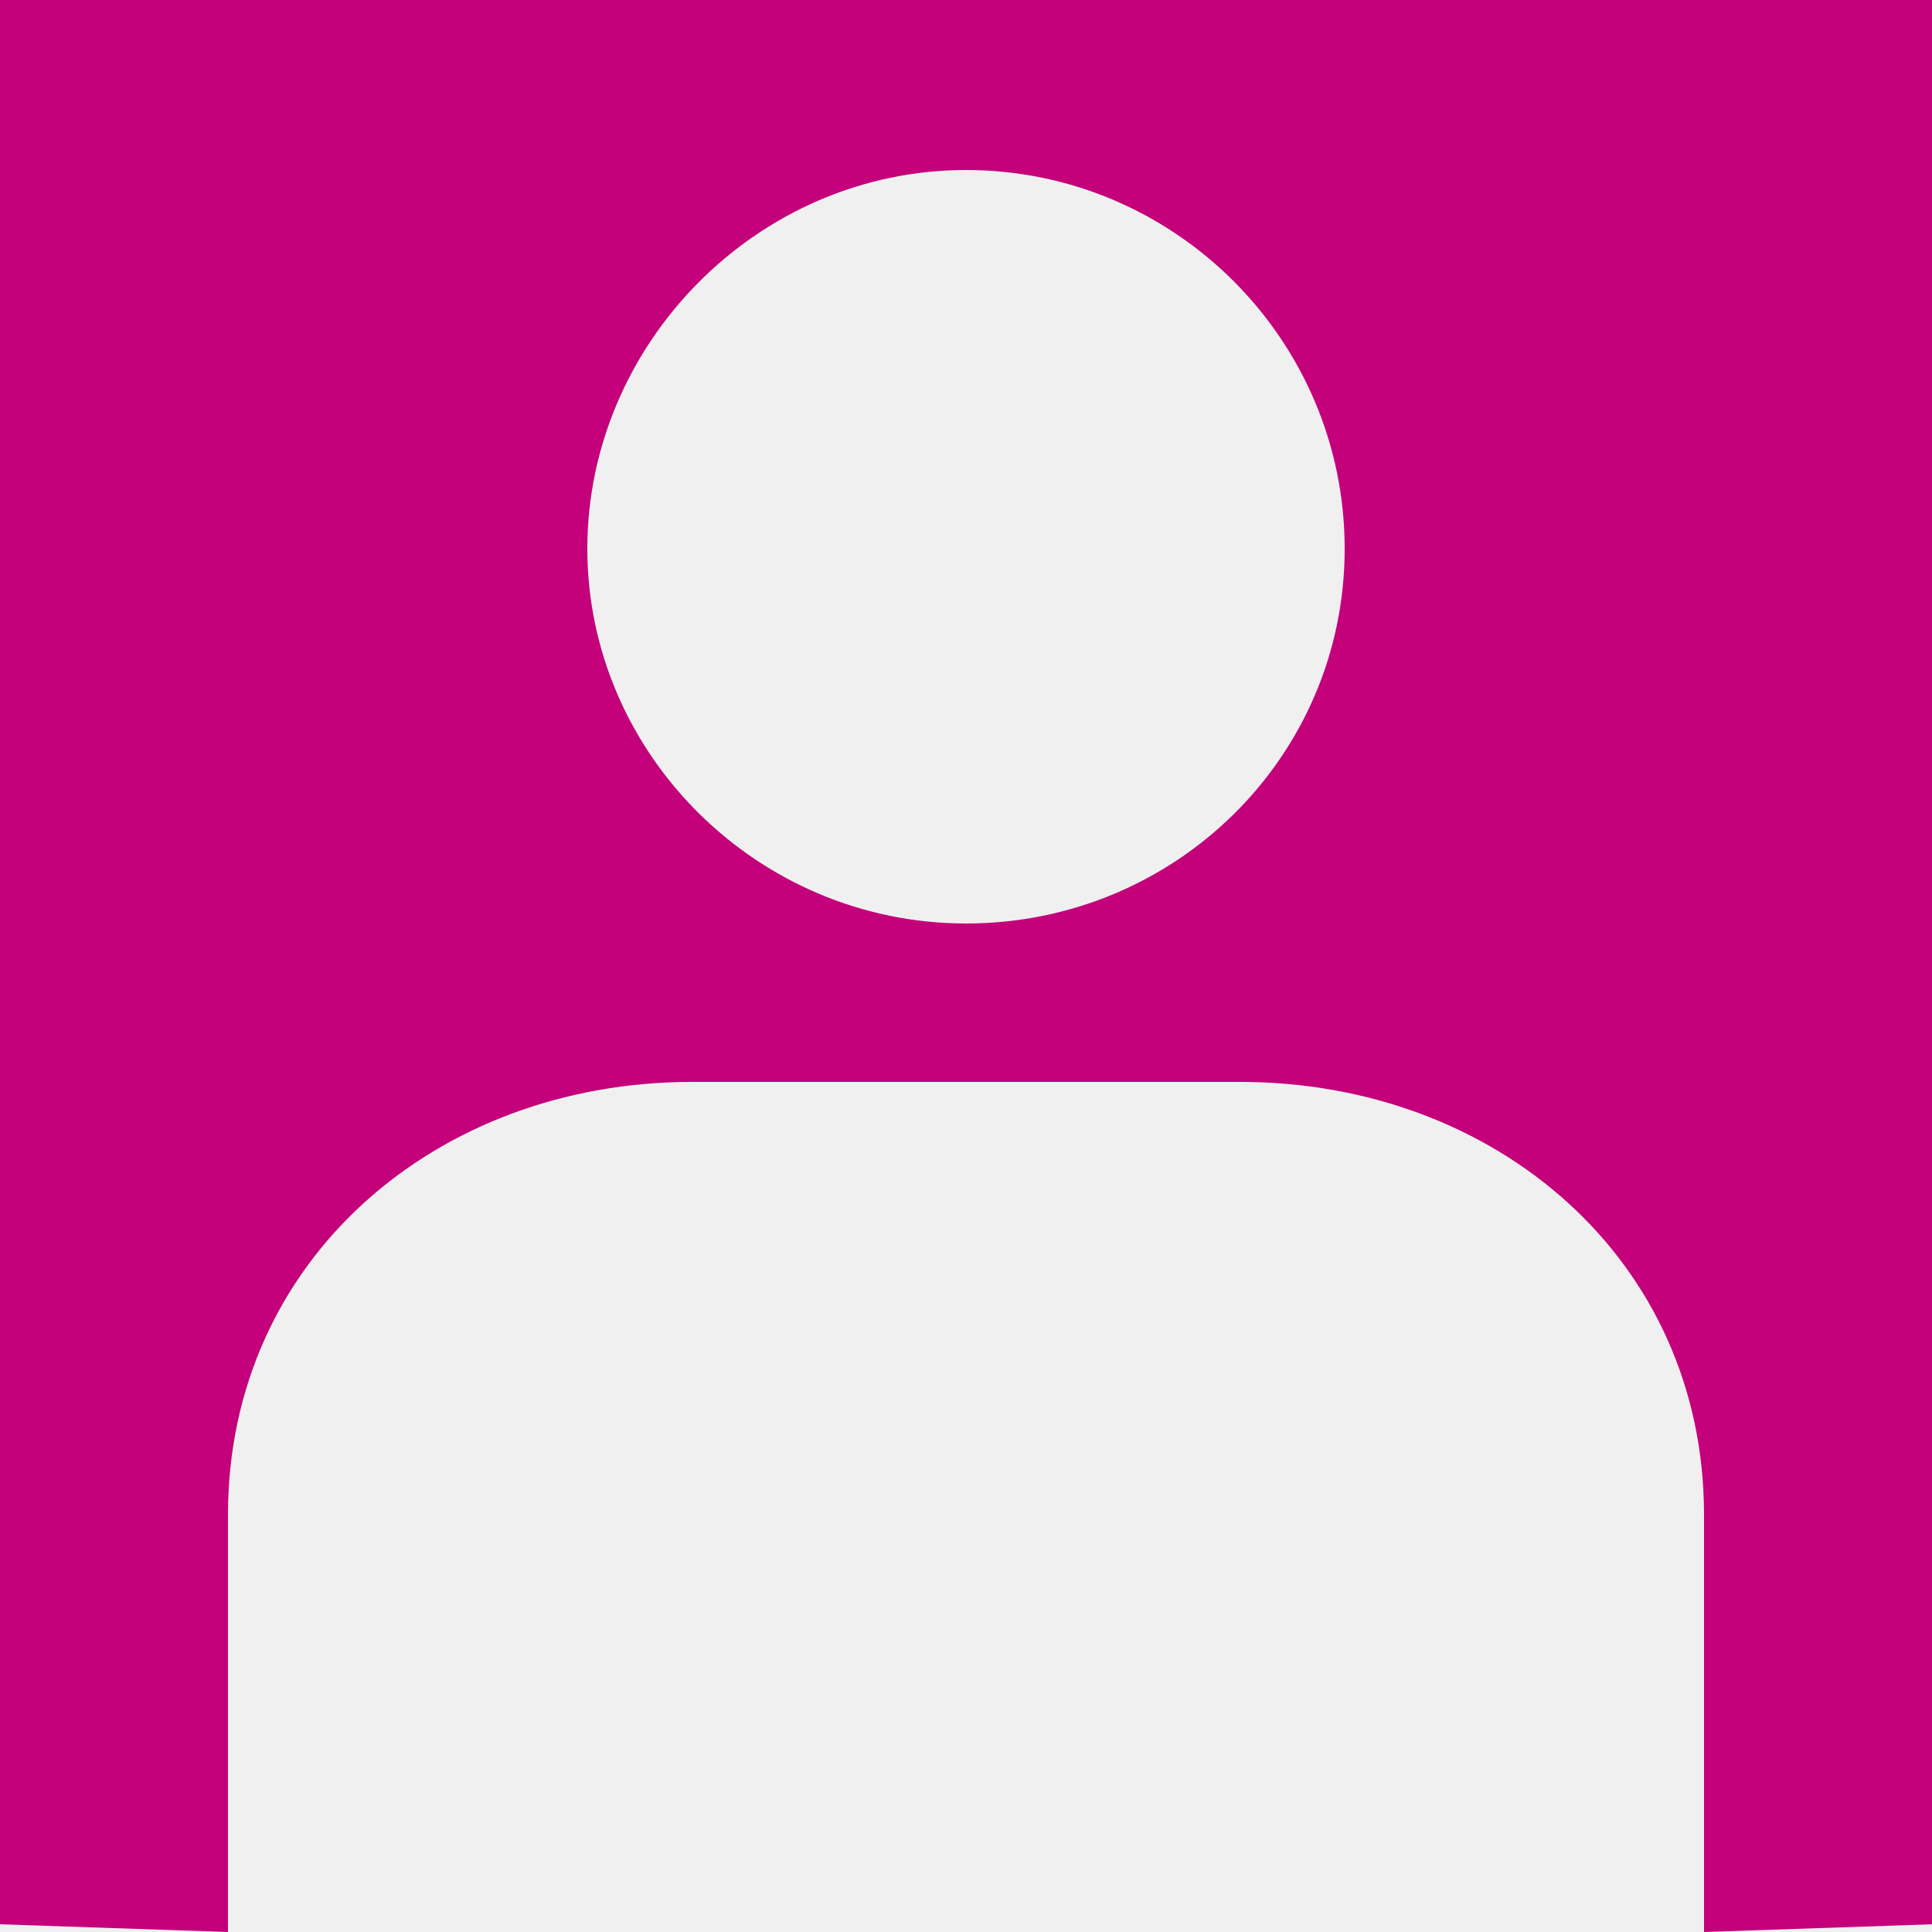
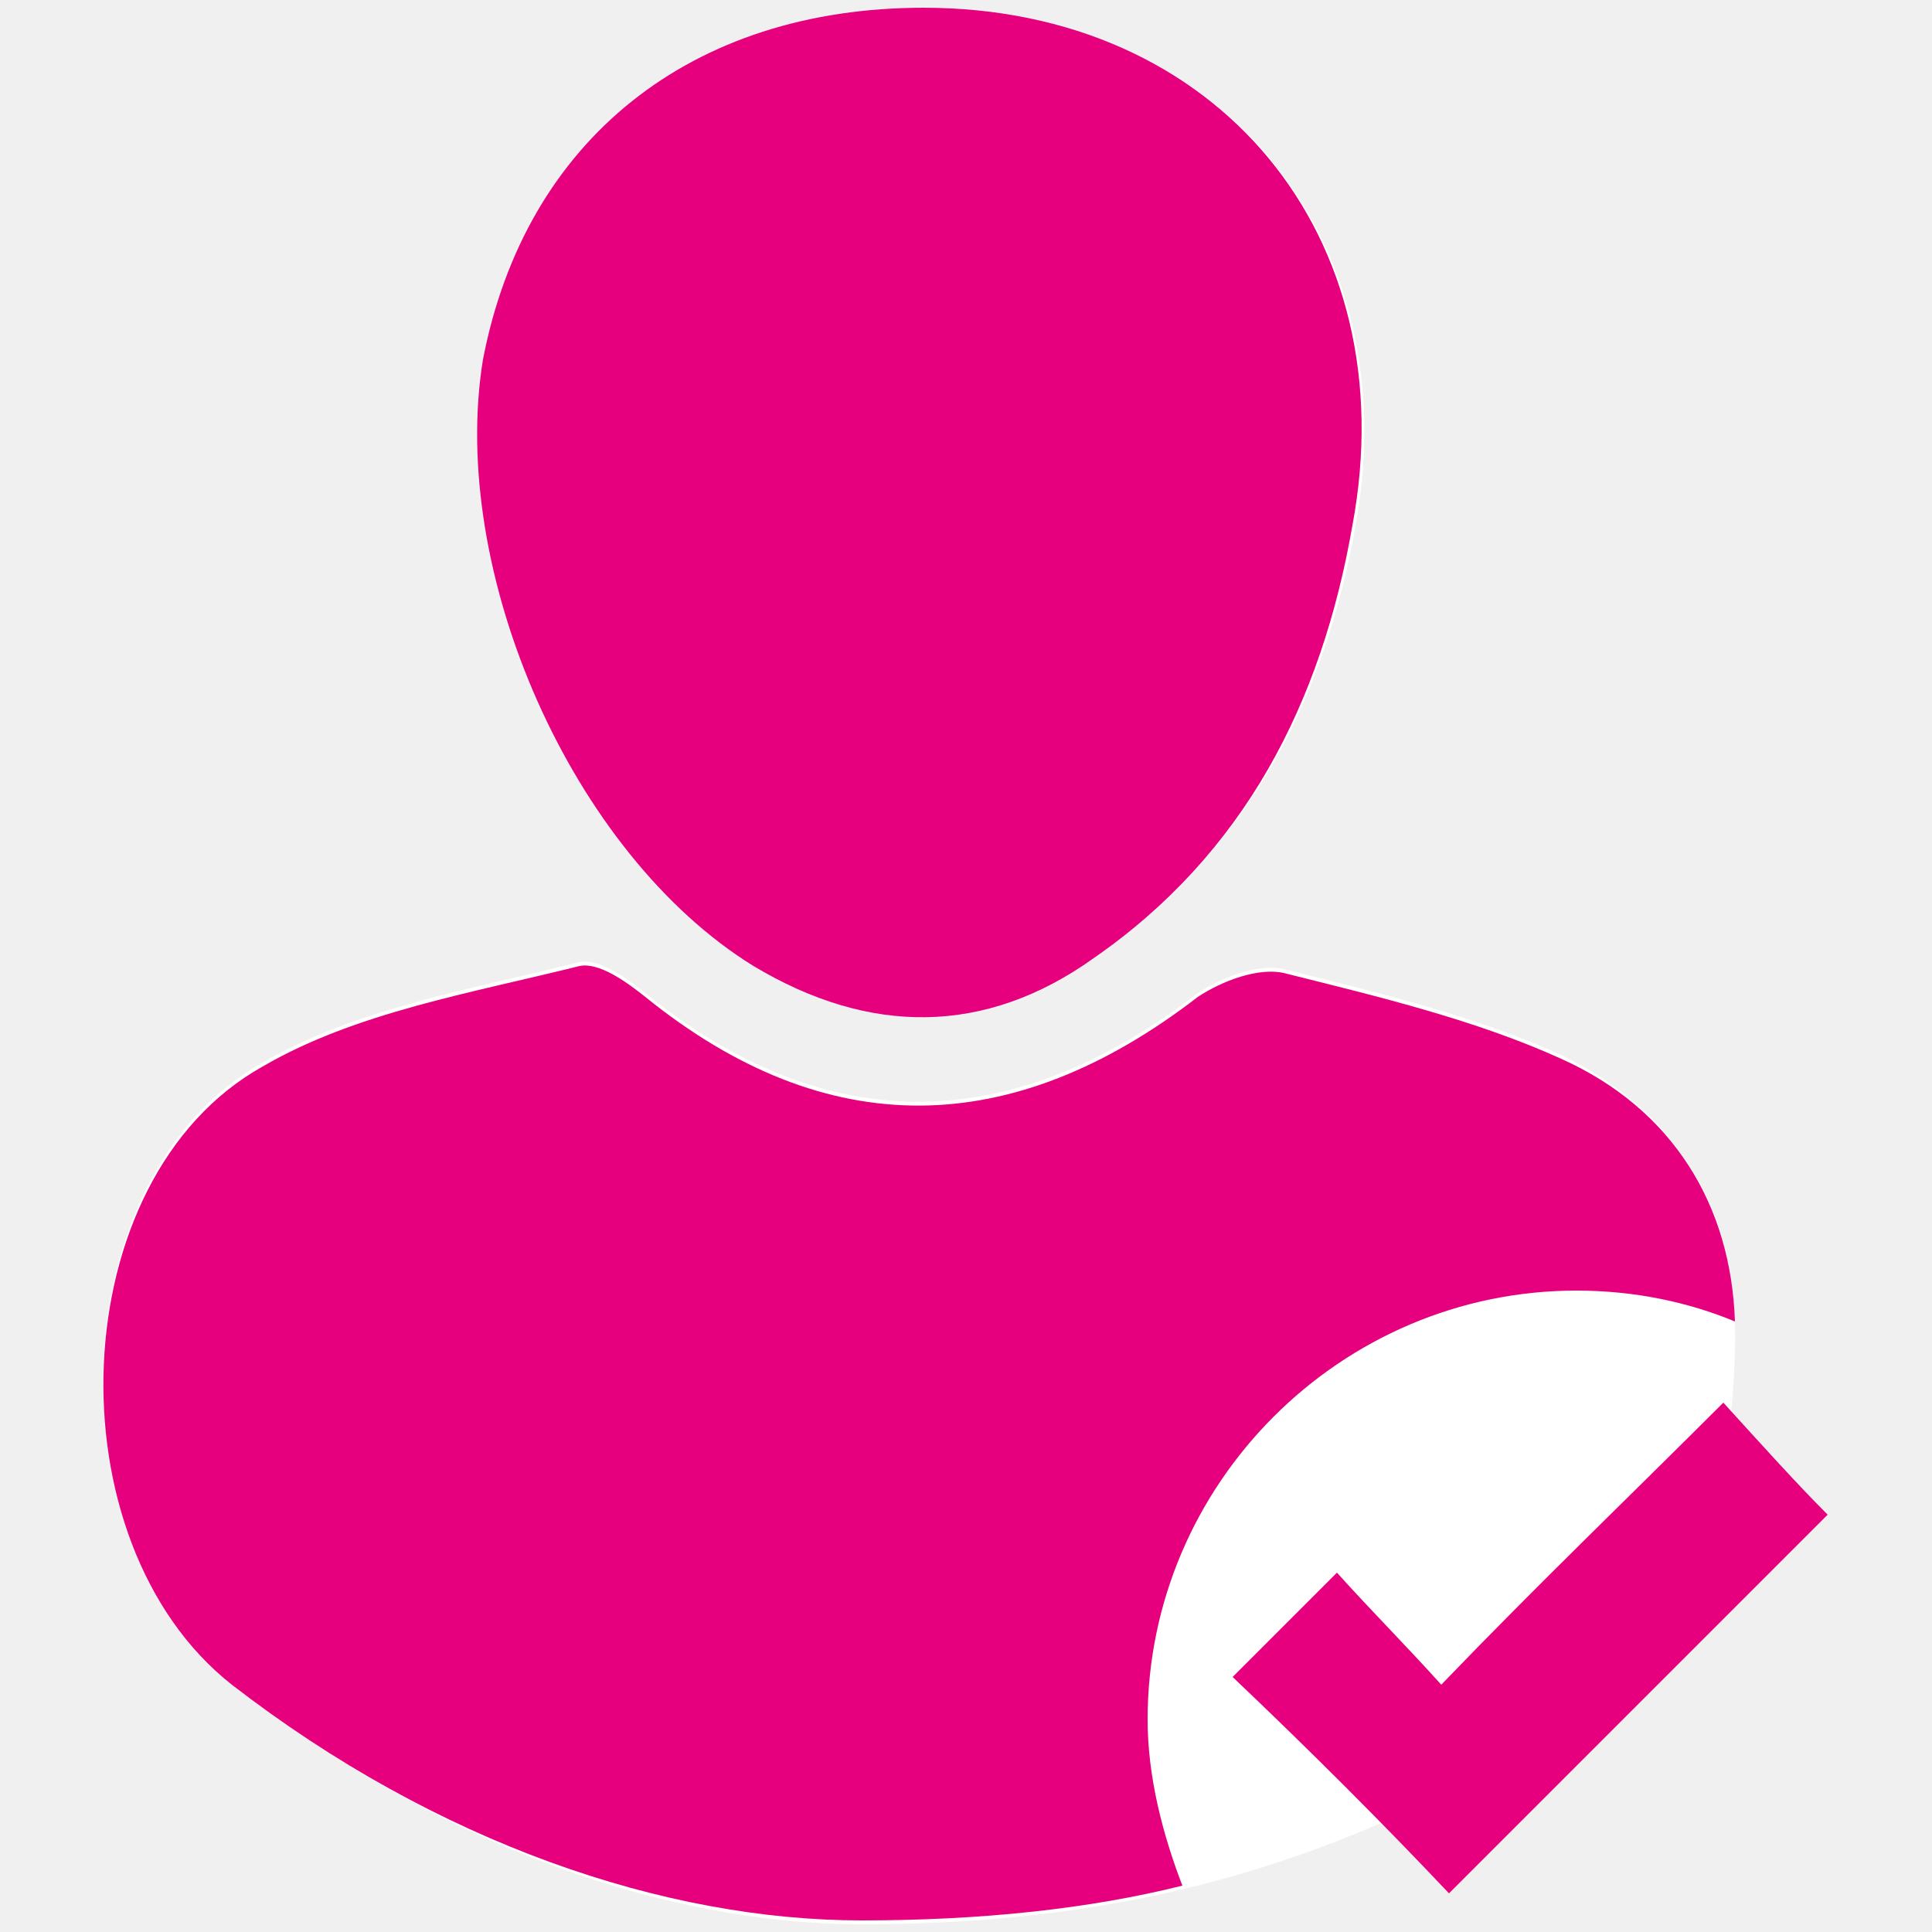
- <svg xmlns="http://www.w3.org/2000/svg" version="1.1" id="Capa_1" x="0px" y="0px" viewBox="0 0 50 50" style="enable-background:new 0 0 50 50;" xml:space="preserve">
+ <svg xmlns="http://www.w3.org/2000/svg" version="1.1" id="Capa_1" x="0px" y="0px" viewBox="-478 282 50 50" style="enable-background:new -478 282 50 50;" xml:space="preserve">
  <style type="text/css">
- 	.st0{fill:#C4007A;}
+ 	.st0{fill:#FFFFFF;}
+ 	.st1{fill:#E6007E;}
</style>
  <g>
-     <path class="st0" d="M50,0H0v49.8L5.9,50V39.2c0-6.6,5.4-11.2,12-11.2h14.2c6.6,0,12,4.6,12,11.2V50l5.9-0.2V0z M25,23.9   c-5.4,0-9.8-4.4-9.8-9.7s4.4-9.8,9.8-9.8s9.8,4.4,9.8,9.8S30.4,23.9,25,23.9z" />
+     <g id="iOyFH5.tif">
+       <g>
+         <path class="st0" d="M-455.7,331.8c7.2,0,12.2-1.7,17-4.4c4.2-2.4,5.5-6.1,5.6-10.5c0.1-3.4-1.4-6.1-4.5-7.6     c-2.2-1-4.7-1.6-7.1-2.2c-0.7-0.2-1.7,0.2-2.3,0.6c-4.8,3.7-9.6,3.8-14.3,0c-0.5-0.4-1.2-0.9-1.7-0.8c-2.8,0.7-5.8,1.2-8.2,2.6     c-5.2,2.9-5.5,12.3-0.8,16C-466.7,329.8-460.7,331.8-455.7,331.8z M-454.1,282.2c-6,0-10.3,3.4-11.3,9c-1,5.5,2.2,12.8,7,15.7     c2.9,1.8,5.9,1.8,8.8-0.2c3.9-2.7,5.9-6.6,6.7-11.2C-441.6,288.1-446.5,282.2-454.1,282.2z" />
+         <path class="st1" d="M-454.1,282.2c7.6,0,12.5,5.9,11.1,13.4c-0.8,4.6-2.8,8.5-6.7,11.2c-2.8,2-5.8,2-8.8,0.2     c-4.7-2.9-7.9-10.2-7-15.7C-464.4,285.6-460.1,282.2-454.1,282.2z" />
+       </g>
+     </g>
+     <path class="st1" d="M-448.3,326.5c0-6.1,5-11.1,11.1-11.1c1.5,0,2.9,0.3,4.1,0.8c-0.1-3-1.6-5.5-4.5-6.8c-2.2-1-4.7-1.6-7.1-2.2   c-0.7-0.2-1.7,0.2-2.3,0.6c-4.8,3.7-9.6,3.8-14.3,0c-0.5-0.4-1.2-0.9-1.7-0.8c-2.8,0.7-5.8,1.2-8.2,2.6c-5.2,2.9-5.5,12.3-0.8,16   c5.3,4.1,11.2,6.1,16.3,6.1c3.1,0,5.9-0.3,8.3-0.9C-447.9,329.5-448.3,328-448.3,326.5z" />
+     <path class="st1" d="M-446.1,325.4c0.8-0.8,1.7-1.7,2.7-2.7c0.9,1,1.8,1.9,2.7,2.9c2.5-2.6,4.9-4.9,7.3-7.3c1,1.1,1.9,2.1,2.7,2.9   c-3.2,3.2-6.6,6.6-9.8,9.8C-442.2,329.2-444.1,327.3-446.1,325.4z" />
  </g>
</svg>
